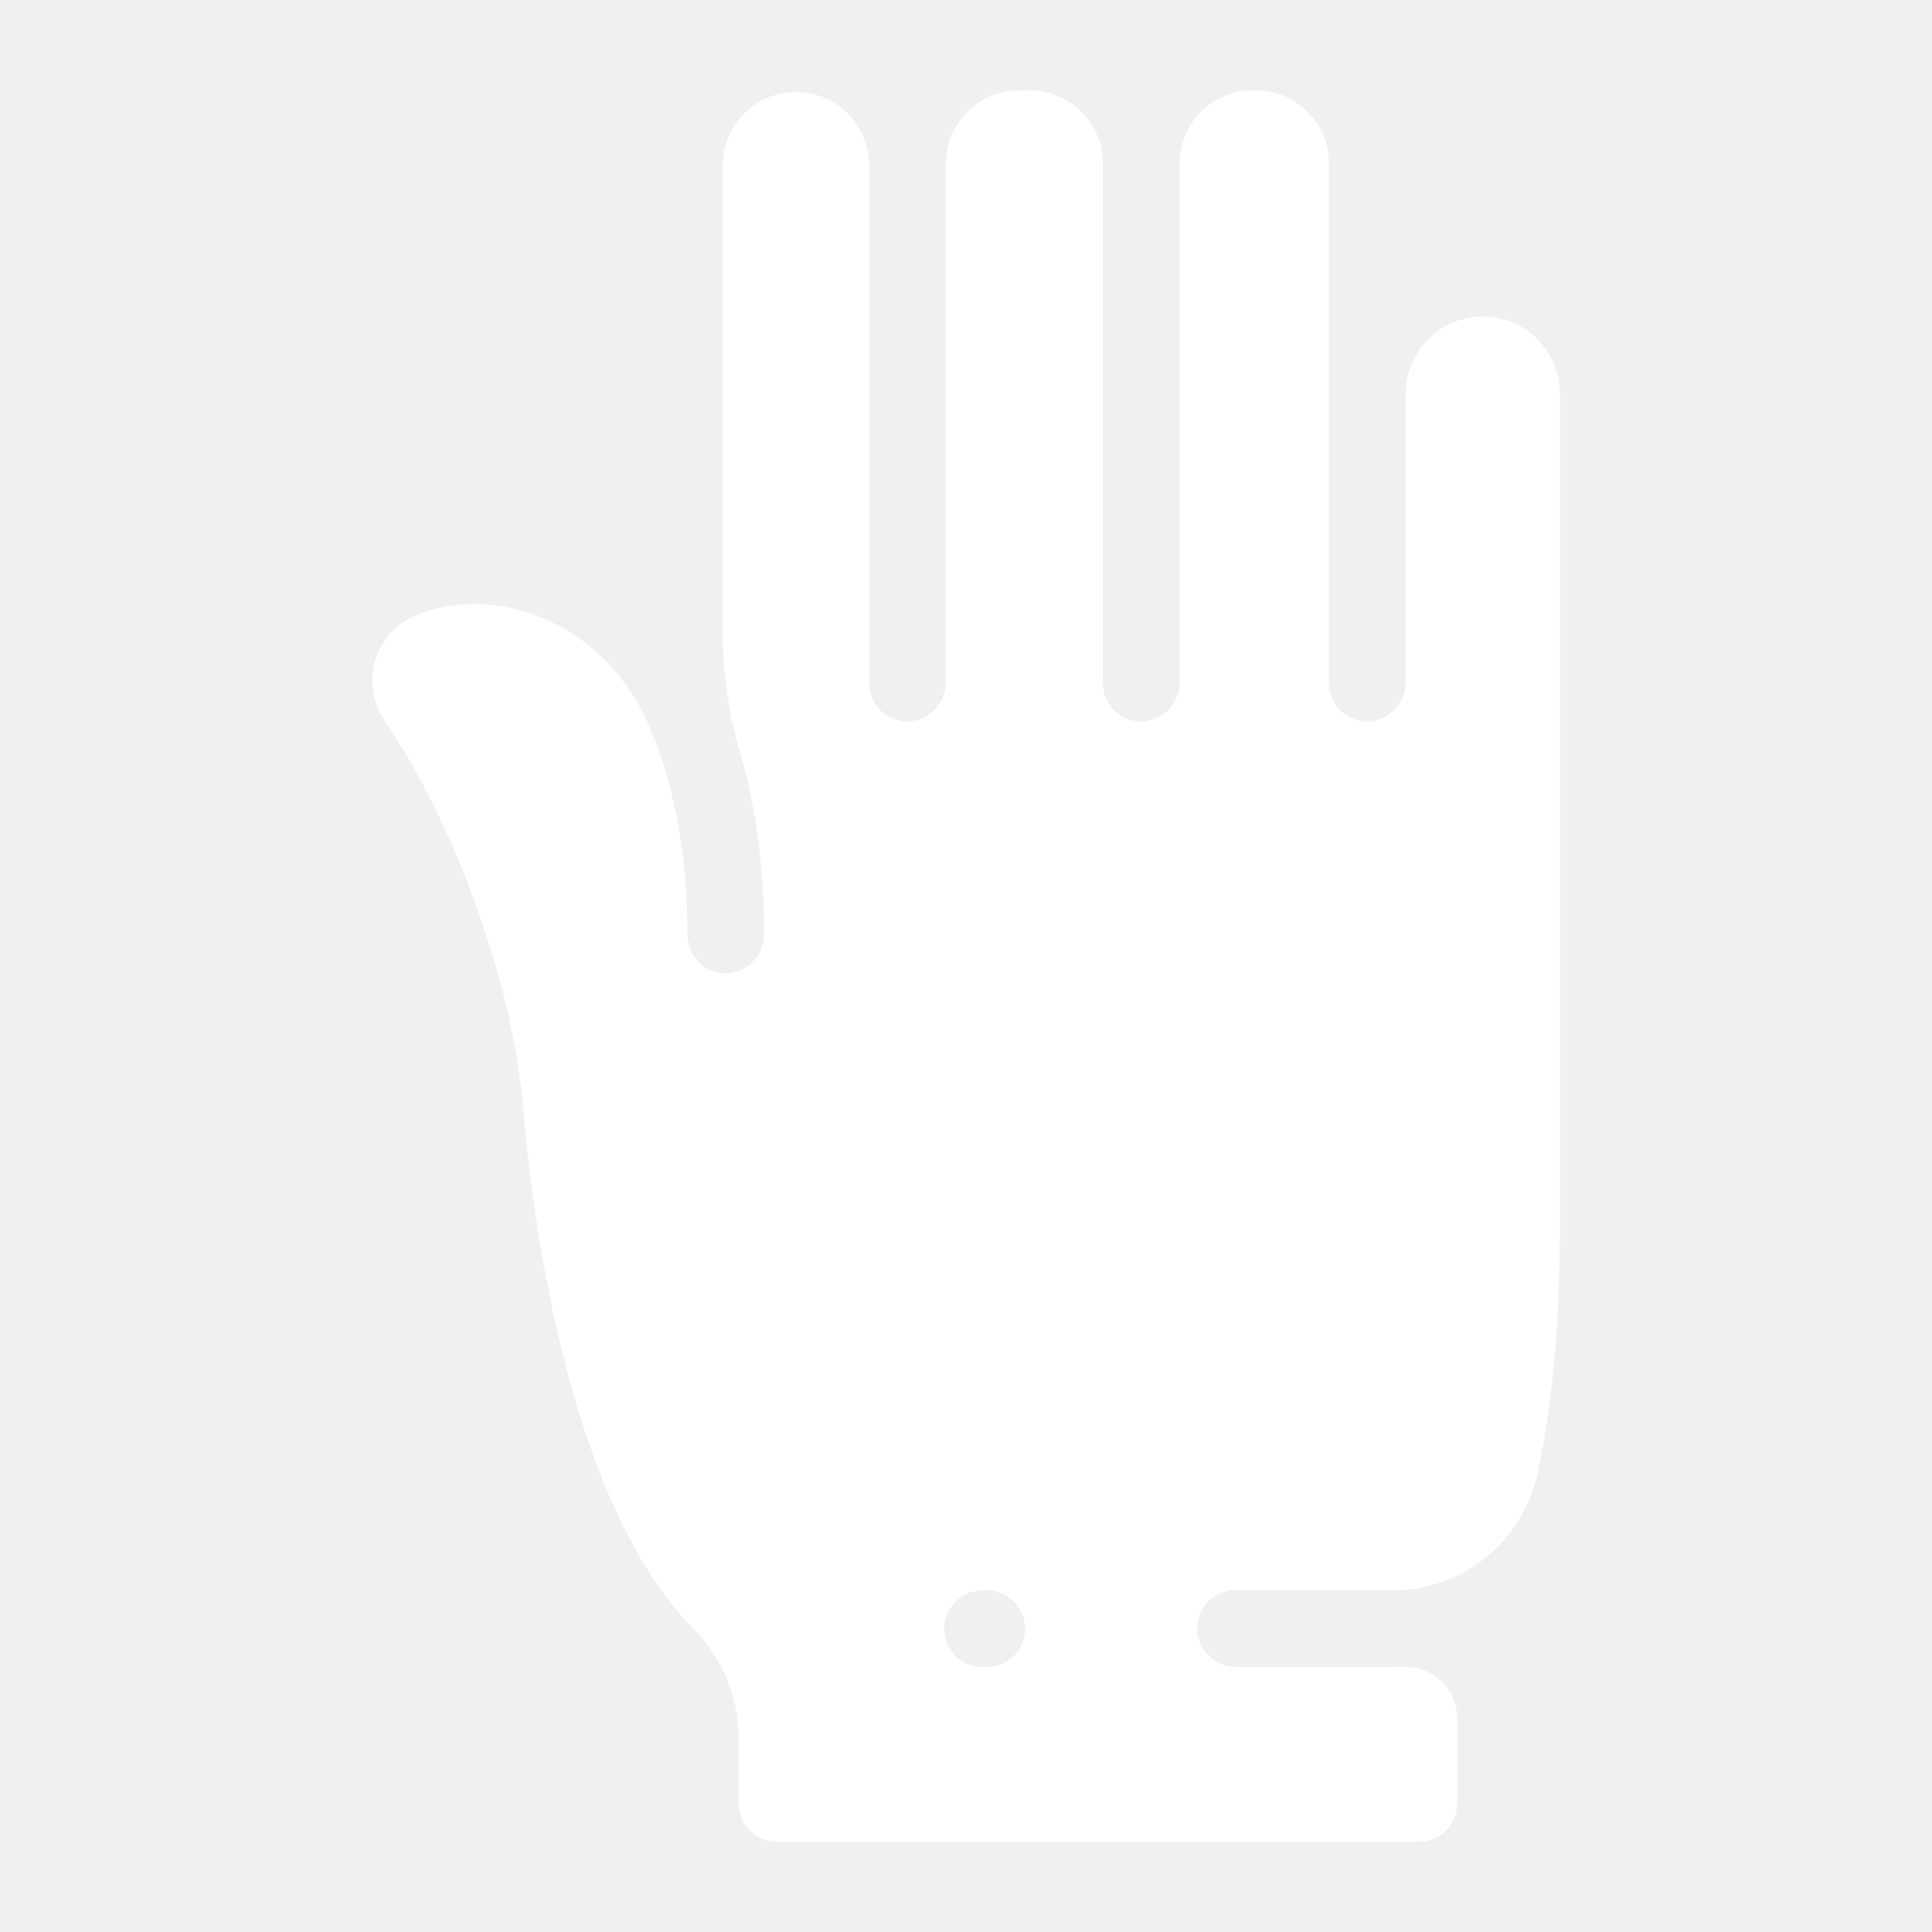
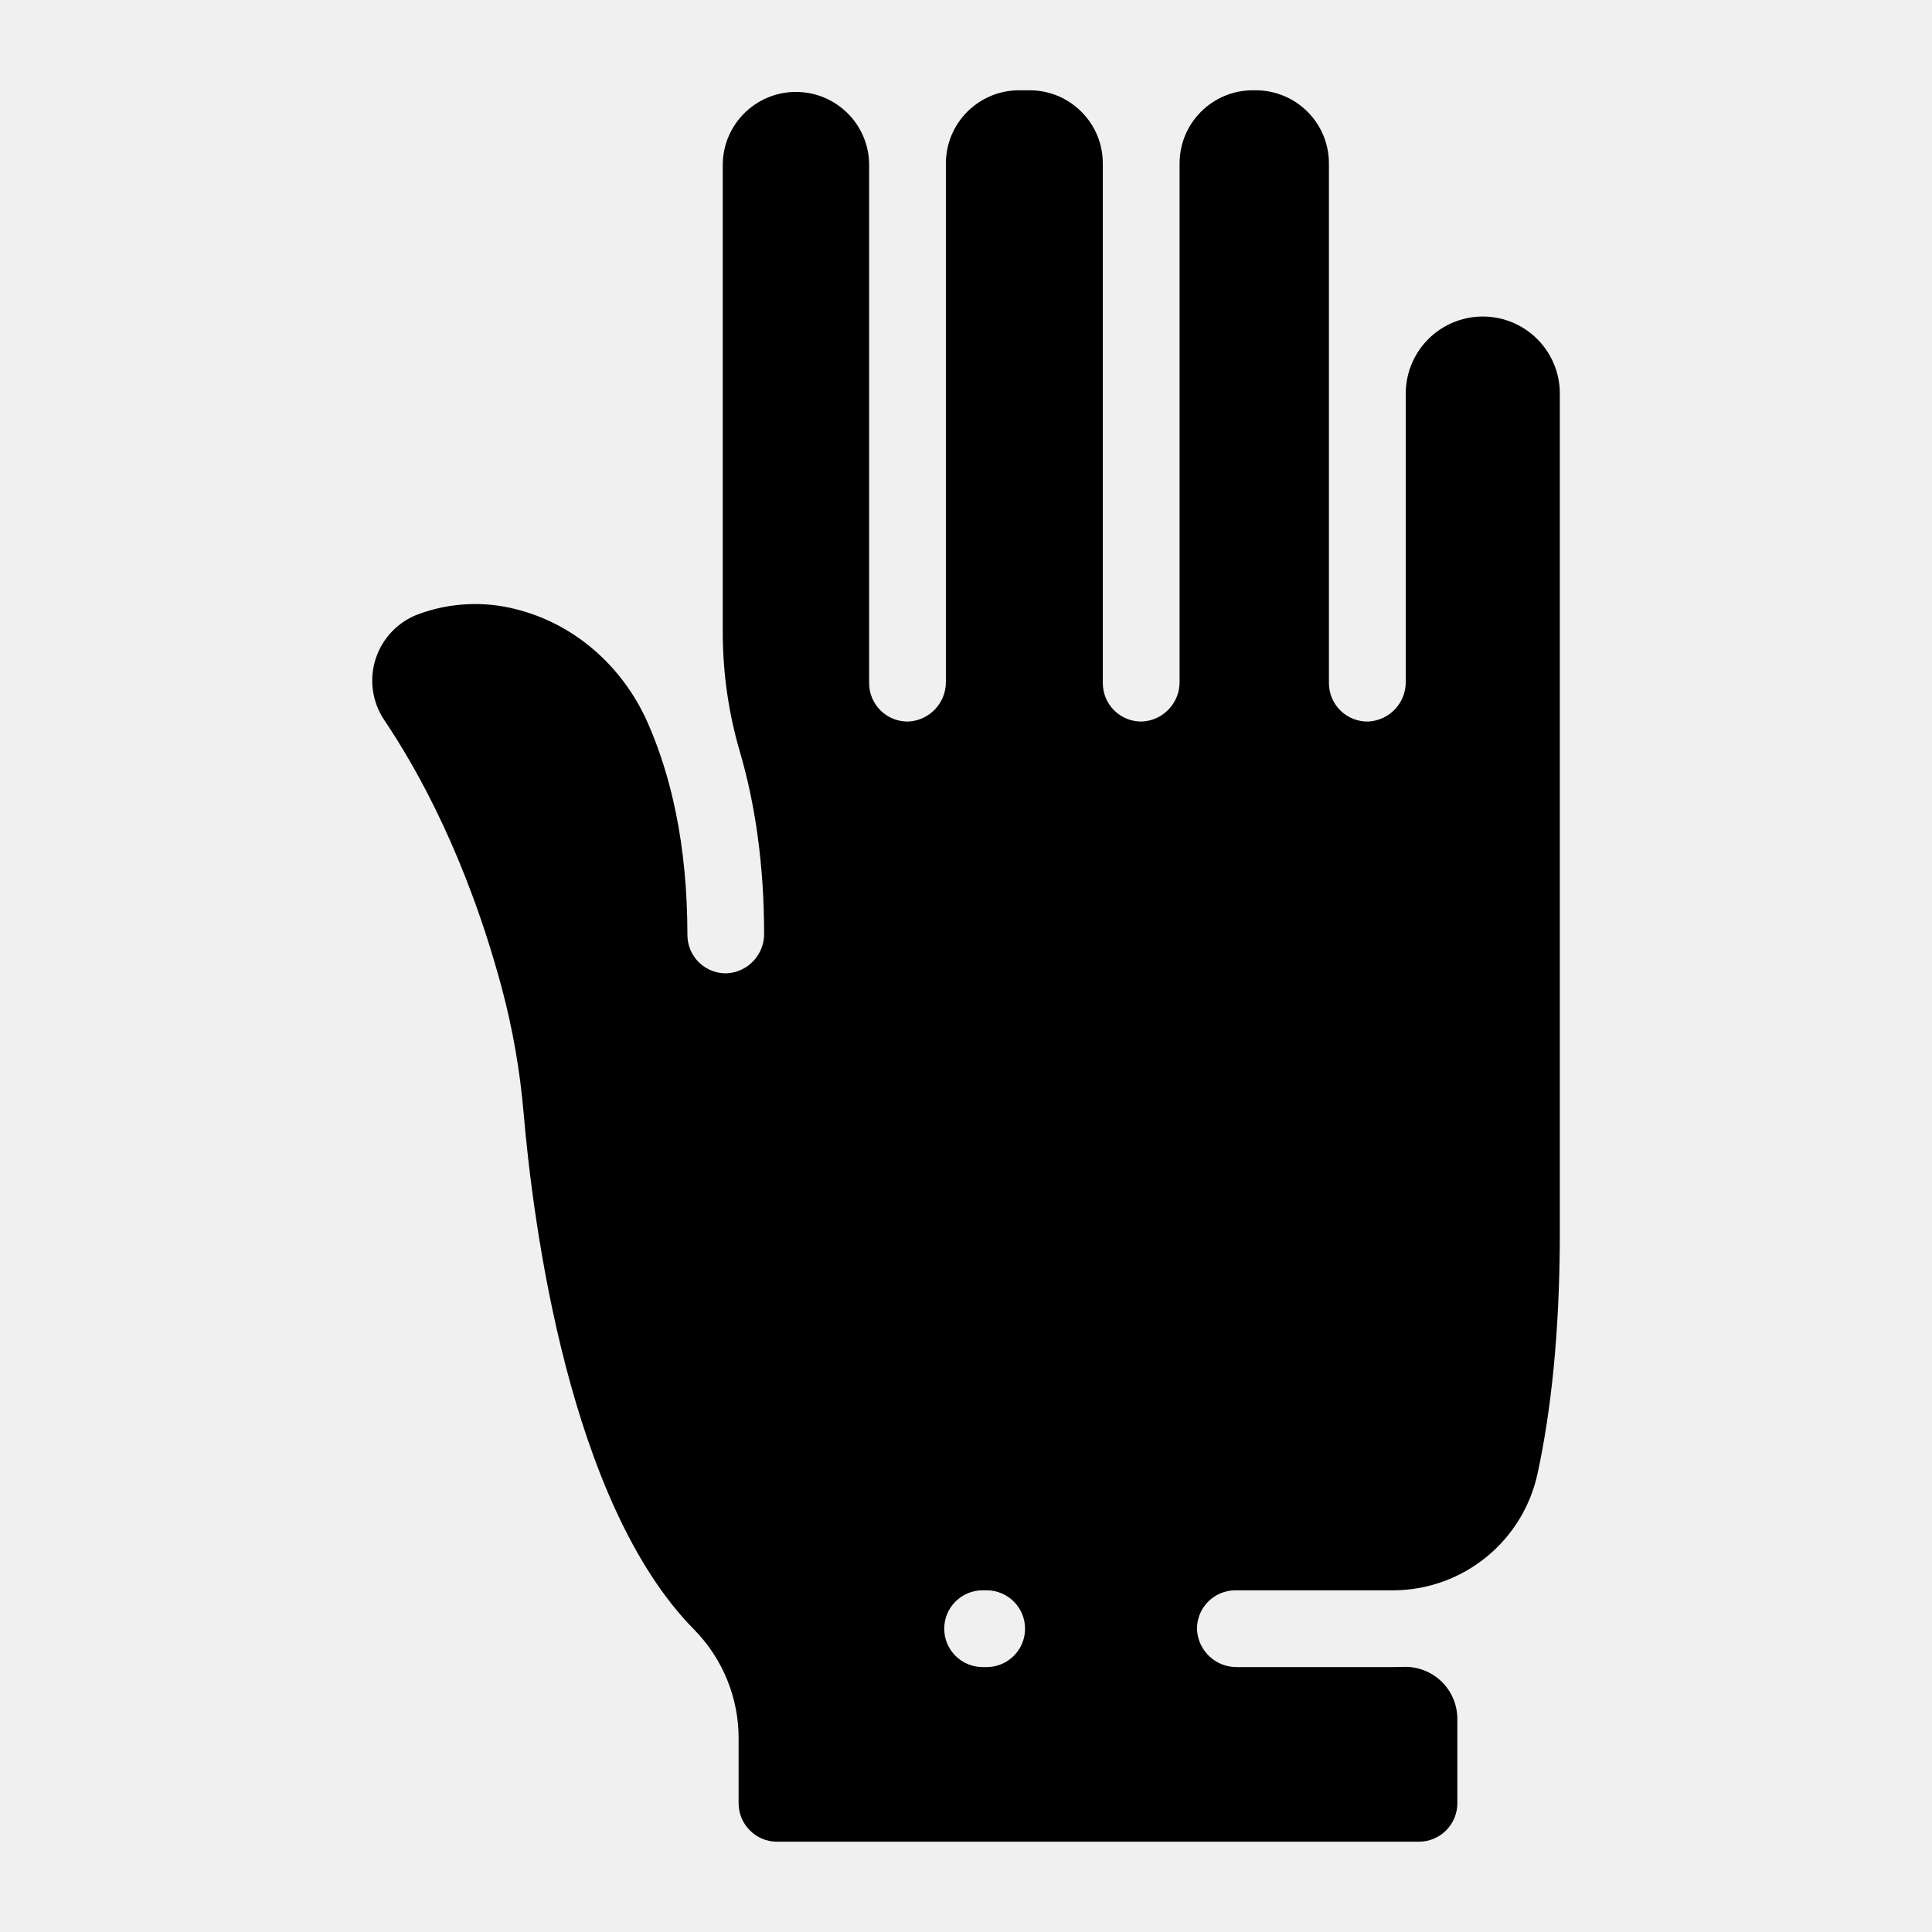
- <svg xmlns="http://www.w3.org/2000/svg" fill="#ffffff" viewBox="0 0 512 512" x="0px" y="0px">
-   <path d="M327.39,421.45h42.14a39.26,39.26,0,0,0,38-31.22c3.41-15.9,5.84-36.68,5.84-63.62V104.75a20.42,20.42,0,1,0-40.83,0v75.87a10.45,10.45,0,0,1-9.85,10.59A10.18,10.18,0,0,1,352.18,181V43.32a19.39,19.39,0,0,0-19.39-19.39H332A19.39,19.39,0,0,0,312.6,43.32v137.3a10.45,10.45,0,0,1-9.86,10.59A10.17,10.17,0,0,1,292.26,181V43.32a19.39,19.39,0,0,0-19.39-19.39h-2.81a19.39,19.39,0,0,0-19.39,19.39v137.3a10.46,10.46,0,0,1-9.86,10.59A10.17,10.17,0,0,1,230.33,181V43.32a19.4,19.4,0,0,0-38.79,0V168.09a112.85,112.85,0,0,0,4.64,31.5c3.84,13.24,6.29,29,6.32,47.74a10.44,10.44,0,0,1-9.89,10.61,10.17,10.17,0,0,1-10.44-10.16c0-24.32-4.51-42.67-10.57-56.35-6.53-14.75-19.26-26.1-34.93-30A43.42,43.42,0,0,0,111,162.72a18.77,18.77,0,0,0-9.15,28.13c9.12,13.54,21.85,36.68,31,70.49a192,192,0,0,1,5.93,33.81c2.5,29,12,103.17,45.2,136.73a41.05,41.05,0,0,1,11.76,28.87v17.12a10.2,10.2,0,0,0,10.2,10.2H376a10.2,10.2,0,0,0,10.21-10.2V455.46a13.8,13.8,0,0,0-14.32-13.72c-.93,0-1.87.05-2.83.05H327.82a10.47,10.47,0,0,1-10.6-9.86A10.17,10.17,0,0,1,327.39,421.45Zm-65.91,20.34H260.4a10.17,10.17,0,1,1,0-20.34h1.08a10.17,10.17,0,0,1,0,20.34Z" />
+ <svg xmlns="http://www.w3.org/2000/svg" viewBox="0 0 512 512" x="0px" y="0px">
+   <path fill="currentColor" d="M327.39,421.45h42.14a39.26,39.26,0,0,0,38-31.22c3.41-15.9,5.84-36.68,5.84-63.62V104.75a20.42,20.42,0,1,0-40.83,0v75.87a10.45,10.45,0,0,1-9.85,10.59A10.18,10.18,0,0,1,352.18,181V43.32a19.39,19.39,0,0,0-19.39-19.39H332A19.39,19.39,0,0,0,312.6,43.32v137.3a10.45,10.45,0,0,1-9.86,10.59A10.17,10.17,0,0,1,292.26,181V43.32a19.39,19.39,0,0,0-19.39-19.39h-2.81a19.39,19.39,0,0,0-19.39,19.39v137.3a10.46,10.46,0,0,1-9.86,10.59A10.17,10.17,0,0,1,230.33,181V43.32a19.4,19.4,0,0,0-38.79,0V168.09a112.85,112.85,0,0,0,4.64,31.5c3.84,13.24,6.29,29,6.32,47.74a10.44,10.44,0,0,1-9.89,10.61,10.17,10.17,0,0,1-10.44-10.16c0-24.32-4.51-42.67-10.57-56.35-6.53-14.75-19.26-26.1-34.93-30A43.42,43.42,0,0,0,111,162.72a18.77,18.77,0,0,0-9.15,28.13c9.12,13.54,21.85,36.68,31,70.49a192,192,0,0,1,5.93,33.81c2.5,29,12,103.17,45.2,136.73a41.05,41.05,0,0,1,11.76,28.87v17.12a10.2,10.2,0,0,0,10.2,10.2H376a10.2,10.2,0,0,0,10.21-10.2V455.46a13.8,13.8,0,0,0-14.32-13.72c-.93,0-1.87.05-2.83.05H327.82a10.47,10.47,0,0,1-10.6-9.86A10.17,10.17,0,0,1,327.39,421.45Zm-65.91,20.34H260.4a10.17,10.17,0,1,1,0-20.34h1.08a10.17,10.17,0,0,1,0,20.34Z" />
</svg>
